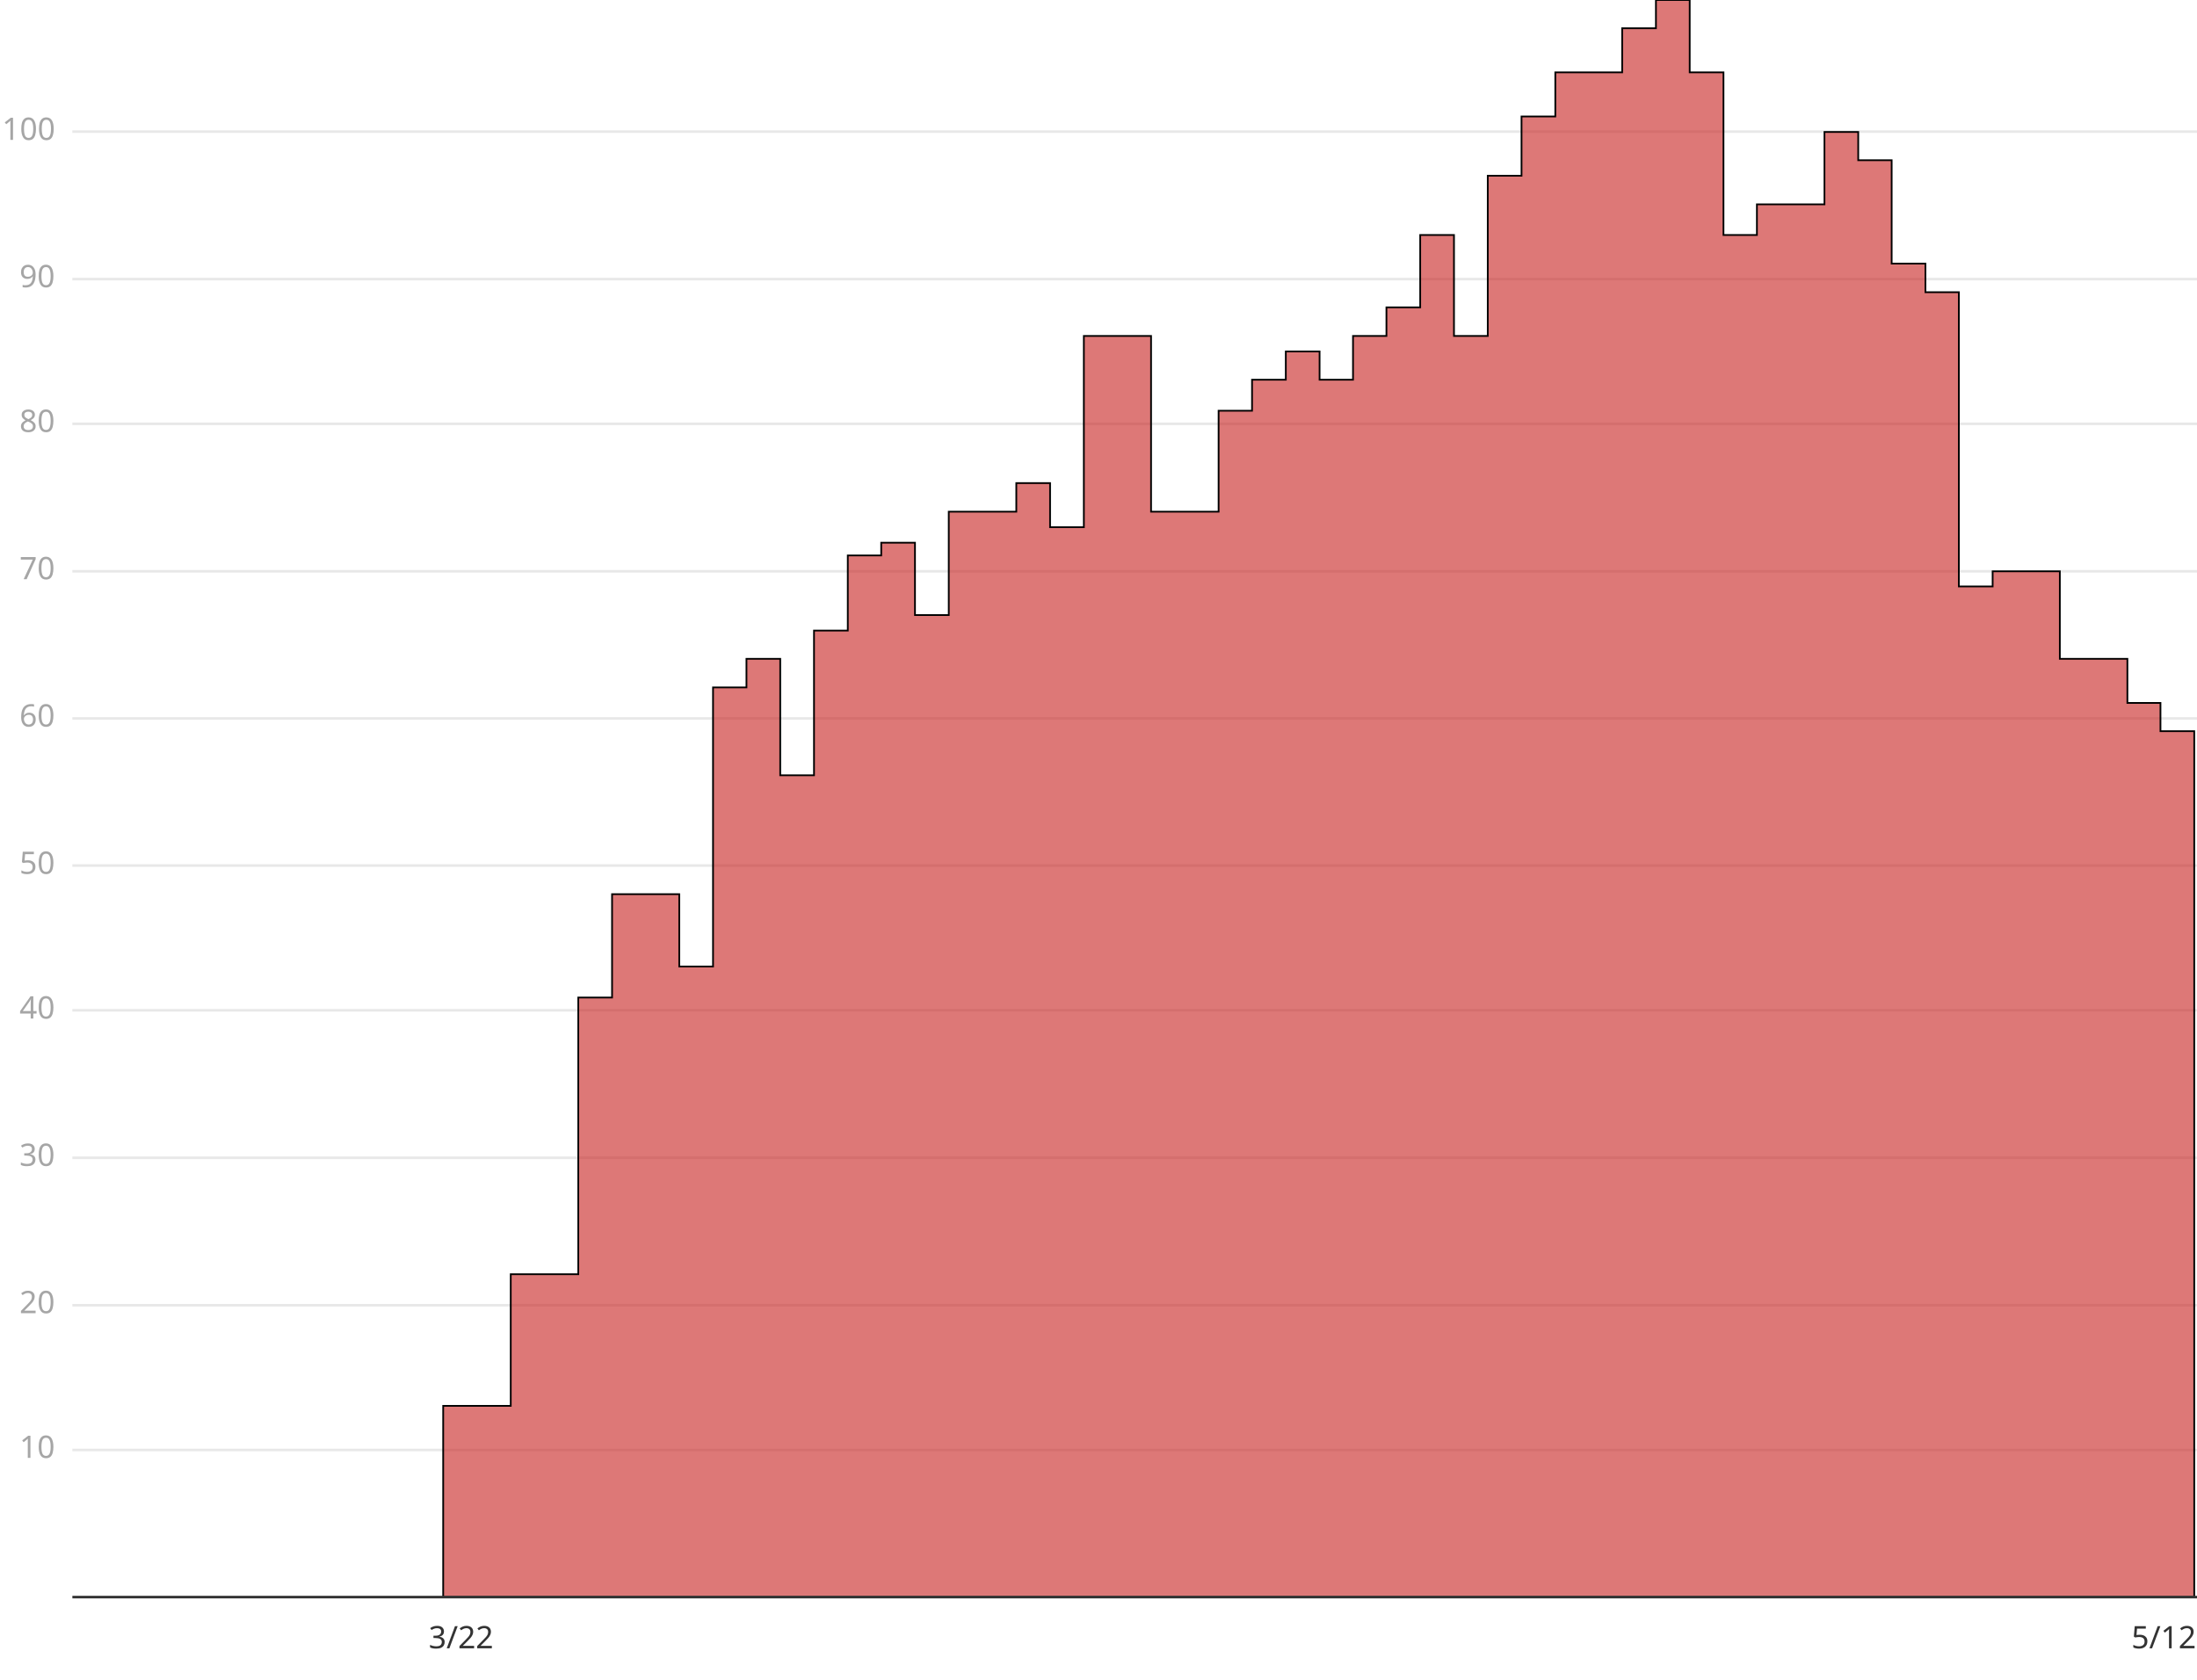
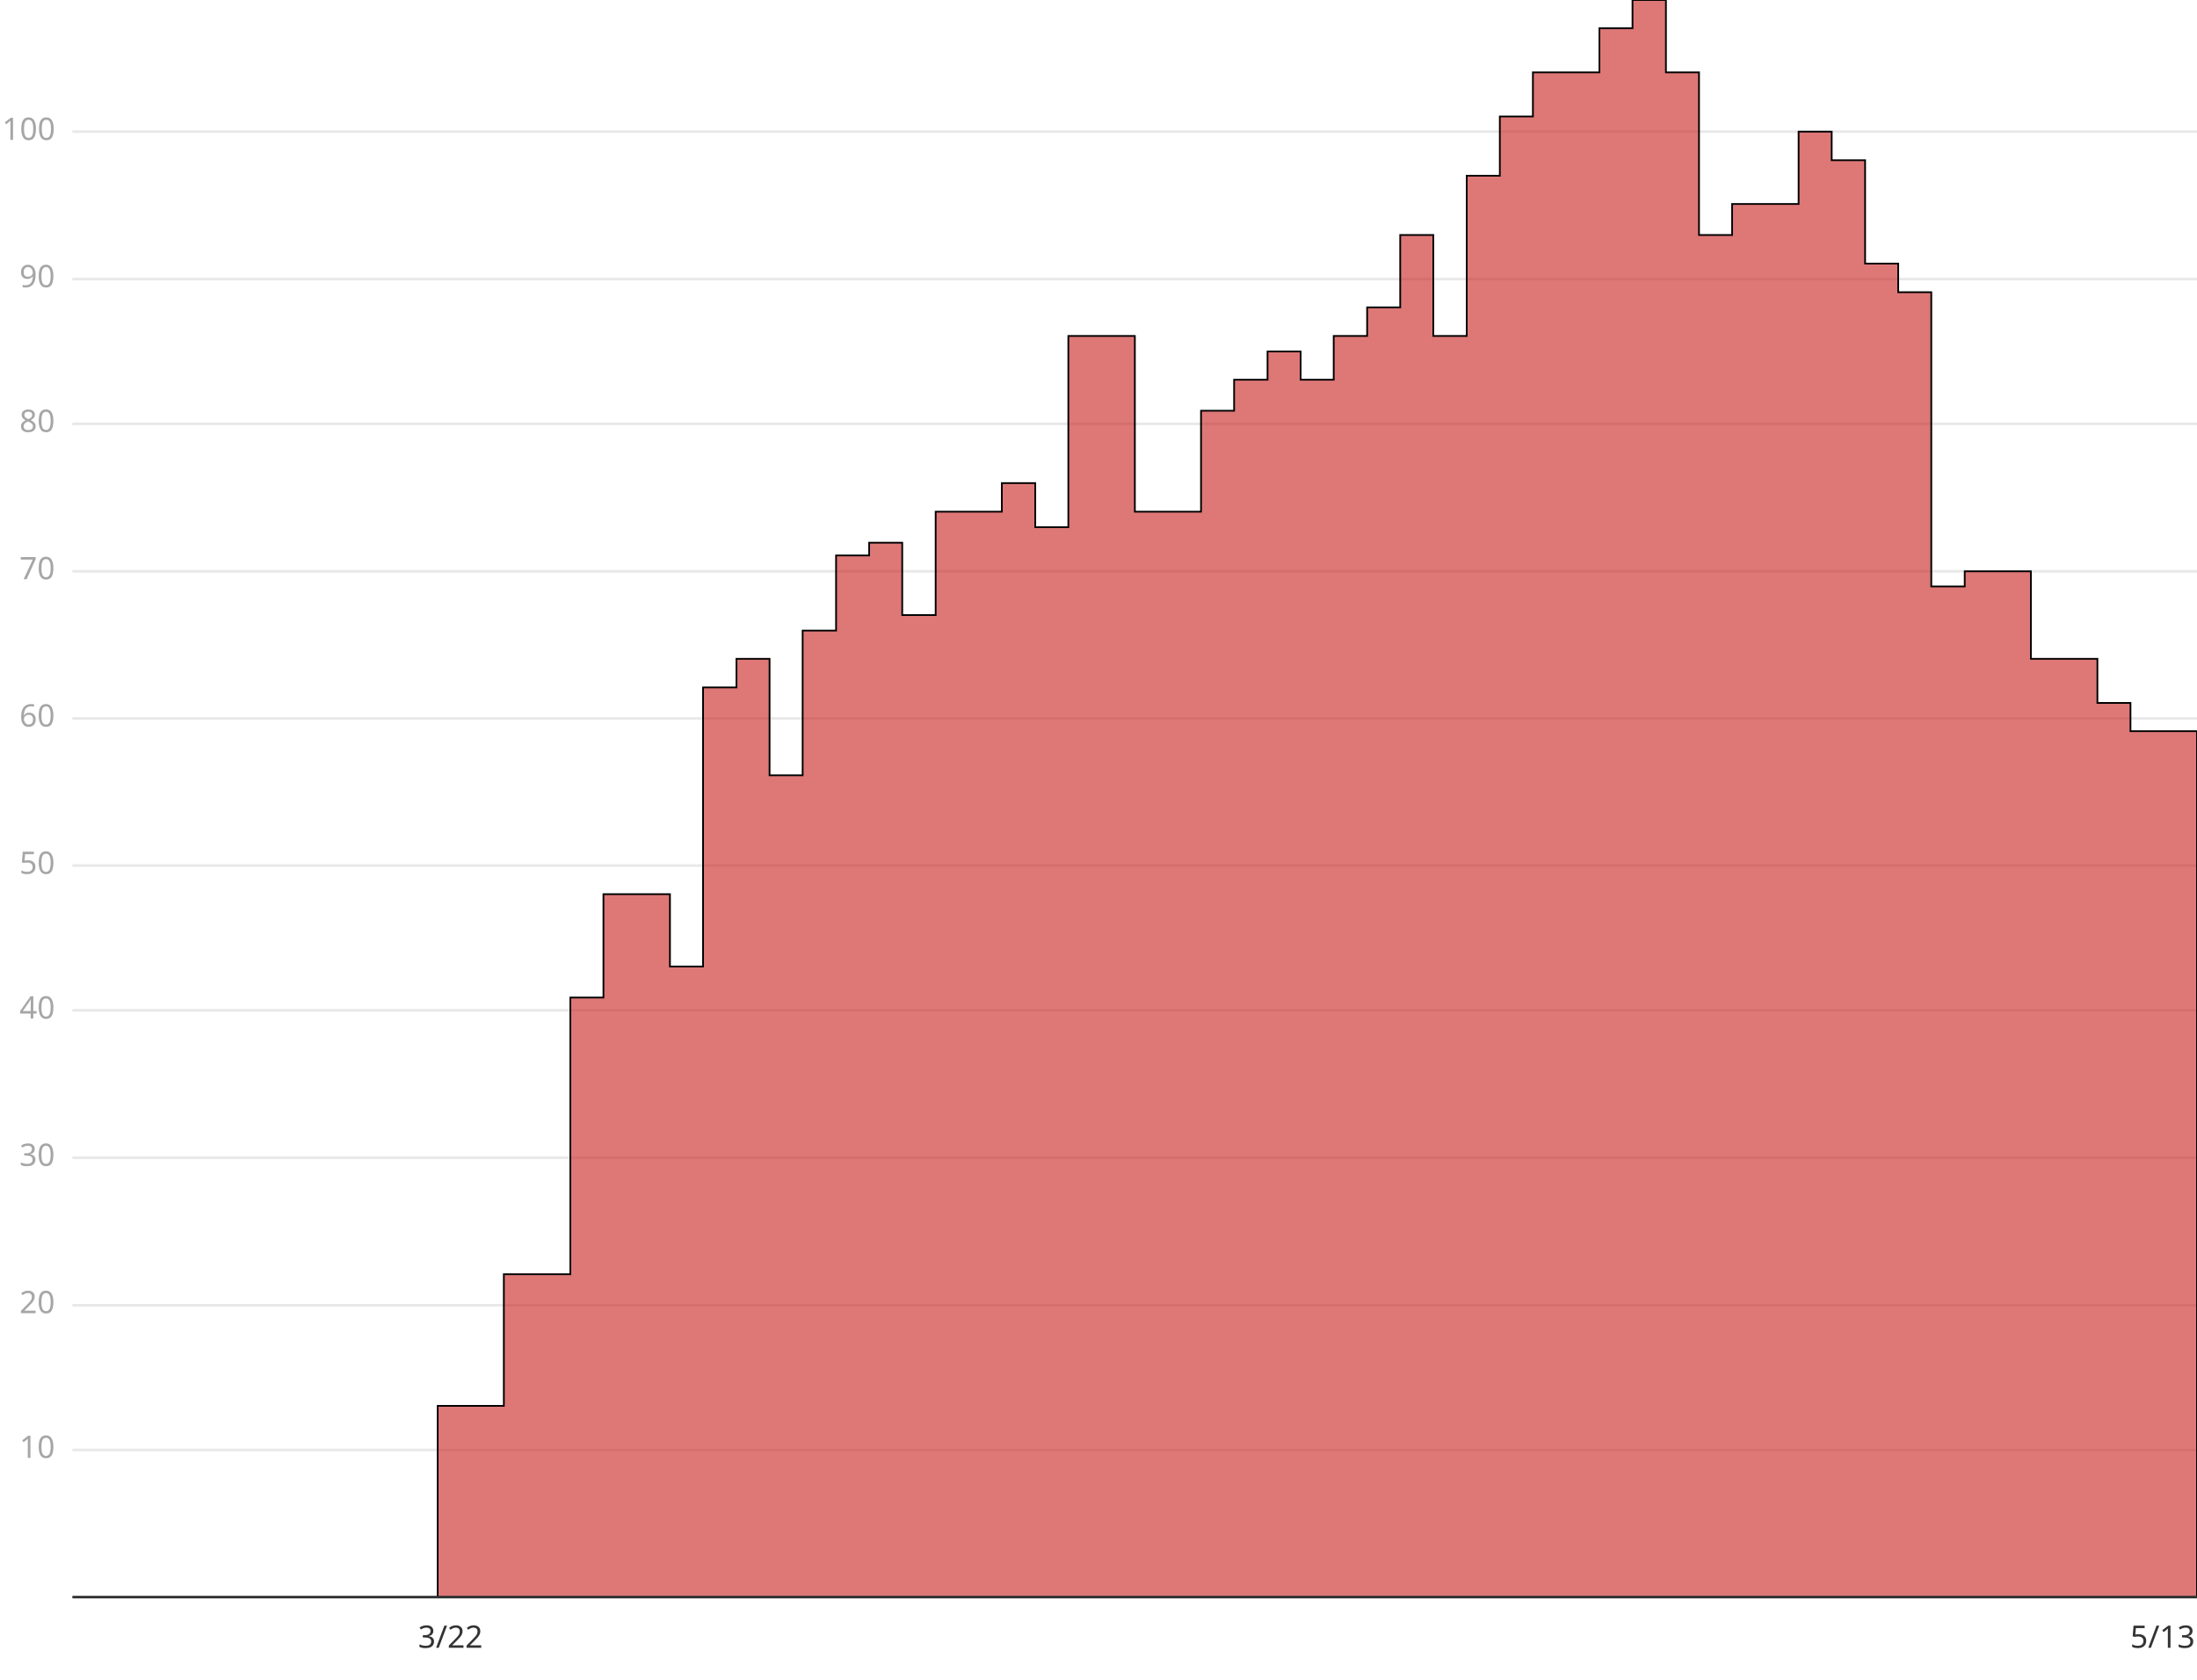
<svg xmlns="http://www.w3.org/2000/svg" xmlns:xlink="http://www.w3.org/1999/xlink" version="1.1" id="Layer_1" x="0px" y="0px" viewBox="0 0 637.5 487.5" style="enable-background:new 0 0 637.5 487.5;" xml:space="preserve">
  <style type="text/css">
	.st0{clip-path:url(#SVGID_2_);enable-background:new    ;}
	.st1{clip-path:url(#SVGID_4_);fill:none;stroke:#E8E8E8;stroke-width:0.75;stroke-miterlimit:10;}
	.st2{clip-path:url(#SVGID_4_);fill:#C71E1D;}
	.st3{clip-path:url(#SVGID_4_);fill:#C71E1D;fill-opacity:0.6;stroke:#000000;stroke-width:0.5;stroke-miterlimit:10;}
	.st4{clip-path:url(#SVGID_4_);fill:none;stroke:#333333;stroke-width:0.75;stroke-miterlimit:10;}
	.st5{clip-path:url(#SVGID_4_);}
	.st6{fill:#A6A6A6;}
	.st7{font-family:'Roboto-Regular';}
	.st8{font-size:9px;}
	.st9{fill:#333333;}
</style>
  <g>
    <defs>
      <rect id="SVGID_1_" width="637.5" height="487.5" />
    </defs>
    <clipPath id="SVGID_2_">
      <use xlink:href="#SVGID_1_" style="overflow:visible;" />
    </clipPath>
    <g class="st0">
      <g>
        <defs>
          <rect id="SVGID_3_" width="637.5" height="487.5" />
        </defs>
        <clipPath id="SVGID_4_">
          <use xlink:href="#SVGID_3_" style="overflow:visible;" />
        </clipPath>
        <line class="st1" x1="21" y1="38.2" x2="637.5" y2="38.2" />
        <line class="st1" x1="21" y1="81" x2="637.5" y2="81" />
        <line class="st1" x1="21" y1="123" x2="637.5" y2="123" />
        <line class="st1" x1="21" y1="165.8" x2="637.5" y2="165.8" />
        <line class="st1" x1="21" y1="208.5" x2="637.5" y2="208.5" />
        <line class="st1" x1="21" y1="251.2" x2="637.5" y2="251.2" />
        <line class="st1" x1="21" y1="293.2" x2="637.5" y2="293.2" />
        <line class="st1" x1="21" y1="336" x2="637.5" y2="336" />
        <line class="st1" x1="21" y1="378.8" x2="637.5" y2="378.8" />
        <line class="st1" x1="21" y1="420.8" x2="637.5" y2="420.8" />
-         <path class="st2" d="M21,463.5h9.8H21z" />
-         <path class="st2" d="M30.8,463.5h9.8H30.8z" />
-         <path class="st2" d="M40.6,463.5h9.8H40.6z" />
-         <path class="st2" d="M50.4,463.5h9.8H50.4z" />
-         <path class="st2" d="M60.1,463.5h9.8H60.1z" />
-         <path class="st2" d="M69.9,463.5h9.8H69.9z" />
-         <path class="st2" d="M79.7,463.5h9.8H79.7z" />
-         <path class="st2" d="M89.5,463.5h9.8H89.5z" />
-         <path class="st2" d="M99.3,463.5h9.8H99.3z" />
-         <path class="st2" d="M109.1,463.5h9.8H109.1z" />
-         <path class="st2" d="M118.9,463.5h9.8H118.9z" />
-         <polygon class="st3" points="626.9,212.2 626.9,204 617.3,204 617.3,191.2 607.5,191.2 597.7,191.2 597.7,165.8 588,165.8      578.2,165.8 578.2,170.2 568.4,170.2 568.4,84.8 558.7,84.8 558.7,76.5 548.9,76.5 548.9,46.5 539.2,46.5 539.2,38.3 529.4,38.3      529.4,59.3 519.6,59.3 519.6,59.3 509.8,59.3 509.8,68.2 500.1,68.2 500.1,21 490.3,21 490.3,0 480.5,0 480.5,8.2 470.7,8.2      470.7,21 461.1,21 461,21 451.3,21 451.3,33.8 441.5,33.8 441.5,51 431.7,51 431.7,97.5 421.9,97.5 421.9,68.2 412.1,68.2      412.1,89.2 402.3,89.2 402.3,97.5 392.6,97.5 392.6,110.2 382.9,110.2 382.9,102 373.1,102 373.1,110.2 363.3,110.2 363.3,119.2      353.6,119.2 353.6,148.5 343.8,148.5 334,148.5 334,97.5 324.2,97.5 324.2,97.5 314.5,97.5 314.5,153 304.7,153 304.7,140.2      294.9,140.2 294.9,148.5 285.1,148.5 275.3,148.5 275.3,178.5 265.5,178.5 265.5,157.5 255.7,157.5 255.7,161.2 246,161.2      246,183 236.2,183 236.2,225 226.4,225 226.4,191.2 216.6,191.2 216.6,199.5 206.9,199.5 206.9,280.5 197.1,280.5 197.1,259.5      187.4,259.5 187.3,259.5 177.6,259.5 177.6,289.5 167.8,289.5 167.8,369.8 158,369.8 148.2,369.8 148.2,408 138.4,408 128.6,408      128.6,463.5 138.4,463.5 148.2,463.5 158,463.5 167.8,463.5 177.6,463.5 187.3,463.5 187.4,463.5 197.1,463.5 206.9,463.5      216.6,463.5 226.4,463.5 236.2,463.5 246,463.5 255.7,463.5 255.8,463.5 265.5,463.5 275.3,463.5 285.1,463.5 294.9,463.5      304.7,463.5 314.5,463.5 324.2,463.5 324.2,463.5 334,463.5 343.8,463.5 353.6,463.5 363.3,463.5 373.1,463.5 373.1,463.5      382.9,463.5 382.9,463.5 392.6,463.5 392.7,463.5 402.3,463.5 412.1,463.5 421.9,463.5 431.7,463.5 441.5,463.5 451.3,463.5      461,463.5 461.1,463.5 470.7,463.5 480.5,463.5 490.3,463.5 500.1,463.5 509.8,463.5 509.8,463.5 519.6,463.5 519.6,463.5      529.4,463.5 529.4,463.5 539.2,463.5 539.2,463.5 548.9,463.5 548.9,463.5 558.6,463.5 558.7,463.5 568.4,463.5 578.2,463.5      588,463.5 597.7,463.5 607.5,463.5 617.2,463.5 617.3,463.5 626.9,463.5 636.7,463.5 636.7,212.2    " />
+         <path class="st2" d="M21,463.5h9.6H21z" />
+         <path class="st2" d="M30.6,463.5h9.6H30.6z" />
+         <path class="st2" d="M40.3,463.5h9.6H40.3z" />
+         <path class="st2" d="M49.9,463.5h9.6H49.9z" />
+         <path class="st2" d="M59.5,463.5h9.6H59.5z" />
+         <path class="st2" d="M69.2,463.5h9.6H69.2z" />
+         <path class="st2" d="M78.8,463.5h9.6H78.8z" />
+         <path class="st2" d="M88.4,463.5h9.6H88.4z" />
+         <path class="st2" d="M98.1,463.5h9.6H98.1z" />
+         <path class="st2" d="M107.7,463.5h9.6H107.7z" />
+         <path class="st2" d="M117.3,463.5h9.6H117.3z" />
+         <polygon class="st3" points="627.9,212.2 627.9,212.2 618.2,212.2 618.2,204 608.6,204 608.6,191.2 599,191.2 599,191.2      589.3,191.2 589.3,165.8 579.7,165.8 579.7,165.8 570.1,165.8 570.1,170.2 560.4,170.2 560.4,84.8 550.8,84.8 550.8,76.5      541.2,76.5 541.2,46.5 531.5,46.5 531.5,38.2 521.9,38.2 521.9,59.2 512.3,59.2 512.3,59.2 502.6,59.2 502.6,68.2 493,68.2      493,21 483.4,21 483.4,0 473.7,0 473.7,8.2 464.1,8.2 464.1,21 454.5,21 454.5,21 444.8,21 444.8,33.8 435.2,33.8 435.2,51      425.6,51 425.6,97.5 415.9,97.5 415.9,68.2 406.3,68.2 406.3,89.2 396.7,89.2 396.7,97.5 387,97.5 387,110.2 377.4,110.2      377.4,102 367.8,102 367.8,110.2 358.1,110.2 358.1,119.2 348.5,119.2 348.5,148.5 338.9,148.5 338.9,148.5 329.3,148.5      329.3,97.5 319.6,97.5 319.6,97.5 310,97.5 310,153 300.4,153 300.4,140.2 290.7,140.2 290.7,148.5 281.1,148.5 281.1,148.5      271.5,148.5 271.5,178.5 261.8,178.5 261.8,157.5 252.2,157.5 252.2,161.2 242.6,161.2 242.6,183 232.9,183 232.9,225 223.3,225      223.3,191.2 213.7,191.2 213.7,199.5 204,199.5 204,280.5 194.4,280.5 194.4,259.5 184.8,259.5 184.8,259.5 175.1,259.5      175.1,289.5 165.5,289.5 165.5,369.8 155.9,369.8 155.9,369.8 146.2,369.8 146.2,408 136.6,408 136.6,408 127,408 127,463.5      136.6,463.5 136.6,463.5 146.2,463.5 146.2,463.5 155.9,463.5 155.9,463.5 165.5,463.5 165.5,463.5 175.1,463.5 175.1,463.5      184.8,463.5 184.8,463.5 194.4,463.5 194.4,463.5 204,463.5 204,463.5 213.7,463.5 213.7,463.5 223.3,463.5 223.3,463.5      232.9,463.5 232.9,463.5 242.6,463.5 242.6,463.5 252.2,463.5 252.2,463.5 261.8,463.5 261.8,463.5 271.5,463.5 271.5,463.5      281.1,463.5 281.1,463.5 290.7,463.5 290.7,463.5 300.4,463.5 300.4,463.5 310,463.5 310,463.5 319.6,463.5 319.6,463.5      329.2,463.5 329.3,463.5 338.9,463.5 338.9,463.5 348.5,463.5 348.5,463.5 358.1,463.5 358.1,463.5 367.8,463.5 367.8,463.5      377.4,463.5 377.4,463.5 387,463.5 387,463.5 396.7,463.5 396.7,463.5 406.3,463.5 406.3,463.5 415.9,463.5 415.9,463.5      425.6,463.5 425.6,463.5 435.2,463.5 435.2,463.5 444.8,463.5 444.8,463.5 454.5,463.5 454.5,463.5 464.1,463.5 464.1,463.5      473.7,463.5 473.7,463.5 483.4,463.5 483.4,463.5 493,463.5 493,463.5 502.6,463.5 502.6,463.5 512.3,463.5 512.3,463.5      521.9,463.5 521.9,463.5 531.5,463.5 531.5,463.5 541.2,463.5 541.2,463.5 550.8,463.5 550.8,463.5 560.4,463.5 560.4,463.5      570.1,463.5 570.1,463.5 579.7,463.5 579.7,463.5 589.3,463.5 589.3,463.5 599,463.5 599,463.5 608.6,463.5 608.6,463.5      618.2,463.5 618.2,463.5 627.9,463.5 627.9,463.5 637.5,463.5 637.5,212.2    " />
        <line class="st4" x1="21" y1="463.5" x2="637.5" y2="463.5" />
        <g class="st5">
          <text transform="matrix(1 0 0 1 5.6426 423.0996)" class="st6 st7 st8">10</text>
        </g>
        <g class="st5">
          <text transform="matrix(1 0 0 1 5.6426 381.0996)" class="st6 st7 st8">20</text>
        </g>
        <g class="st5">
          <text transform="matrix(1 0 0 1 5.6426 338.3496)" class="st6 st7 st8">30</text>
        </g>
        <g class="st5">
          <text transform="matrix(1 0 0 1 5.6426 295.5996)" class="st6 st7 st8">40</text>
        </g>
        <g class="st5">
          <text transform="matrix(1 0 0 1 5.6426 253.5996)" class="st6 st7 st8">50</text>
        </g>
        <g class="st5">
          <text transform="matrix(1 0 0 1 5.6426 210.8496)" class="st6 st7 st8">60</text>
        </g>
        <g class="st5">
          <text transform="matrix(1 0 0 1 5.6426 168.0996)" class="st6 st7 st8">70</text>
        </g>
        <g class="st5">
          <text transform="matrix(1 0 0 1 5.6426 125.3496)" class="st6 st7 st8">80</text>
        </g>
        <g class="st5">
          <text transform="matrix(1 0 0 1 5.6426 83.3496)" class="st6 st7 st8">90</text>
        </g>
        <g class="st5">
          <text transform="matrix(1 0 0 1 0.5889 40.5996)" class="st6 st7 st8">100</text>
        </g>
      </g>
    </g>
  </g>
  <g>
-     <text transform="matrix(1 0 0 1 618.4598 478.3625)" class="st9 st7 st8">5/12</text>
+     <text transform="matrix(1 0 0 1 121.3052 478.2081)" class="st9 st7 st8">3/22</text>
  </g>
  <g>
-     <text transform="matrix(1 0 0 1 124.3867 478.3627)" class="st9 st7 st8">3/22</text>
+     <text transform="matrix(1 0 0 1 618.1217 478.2083)" class="st9 st7 st8">5/13</text>
  </g>
</svg>
